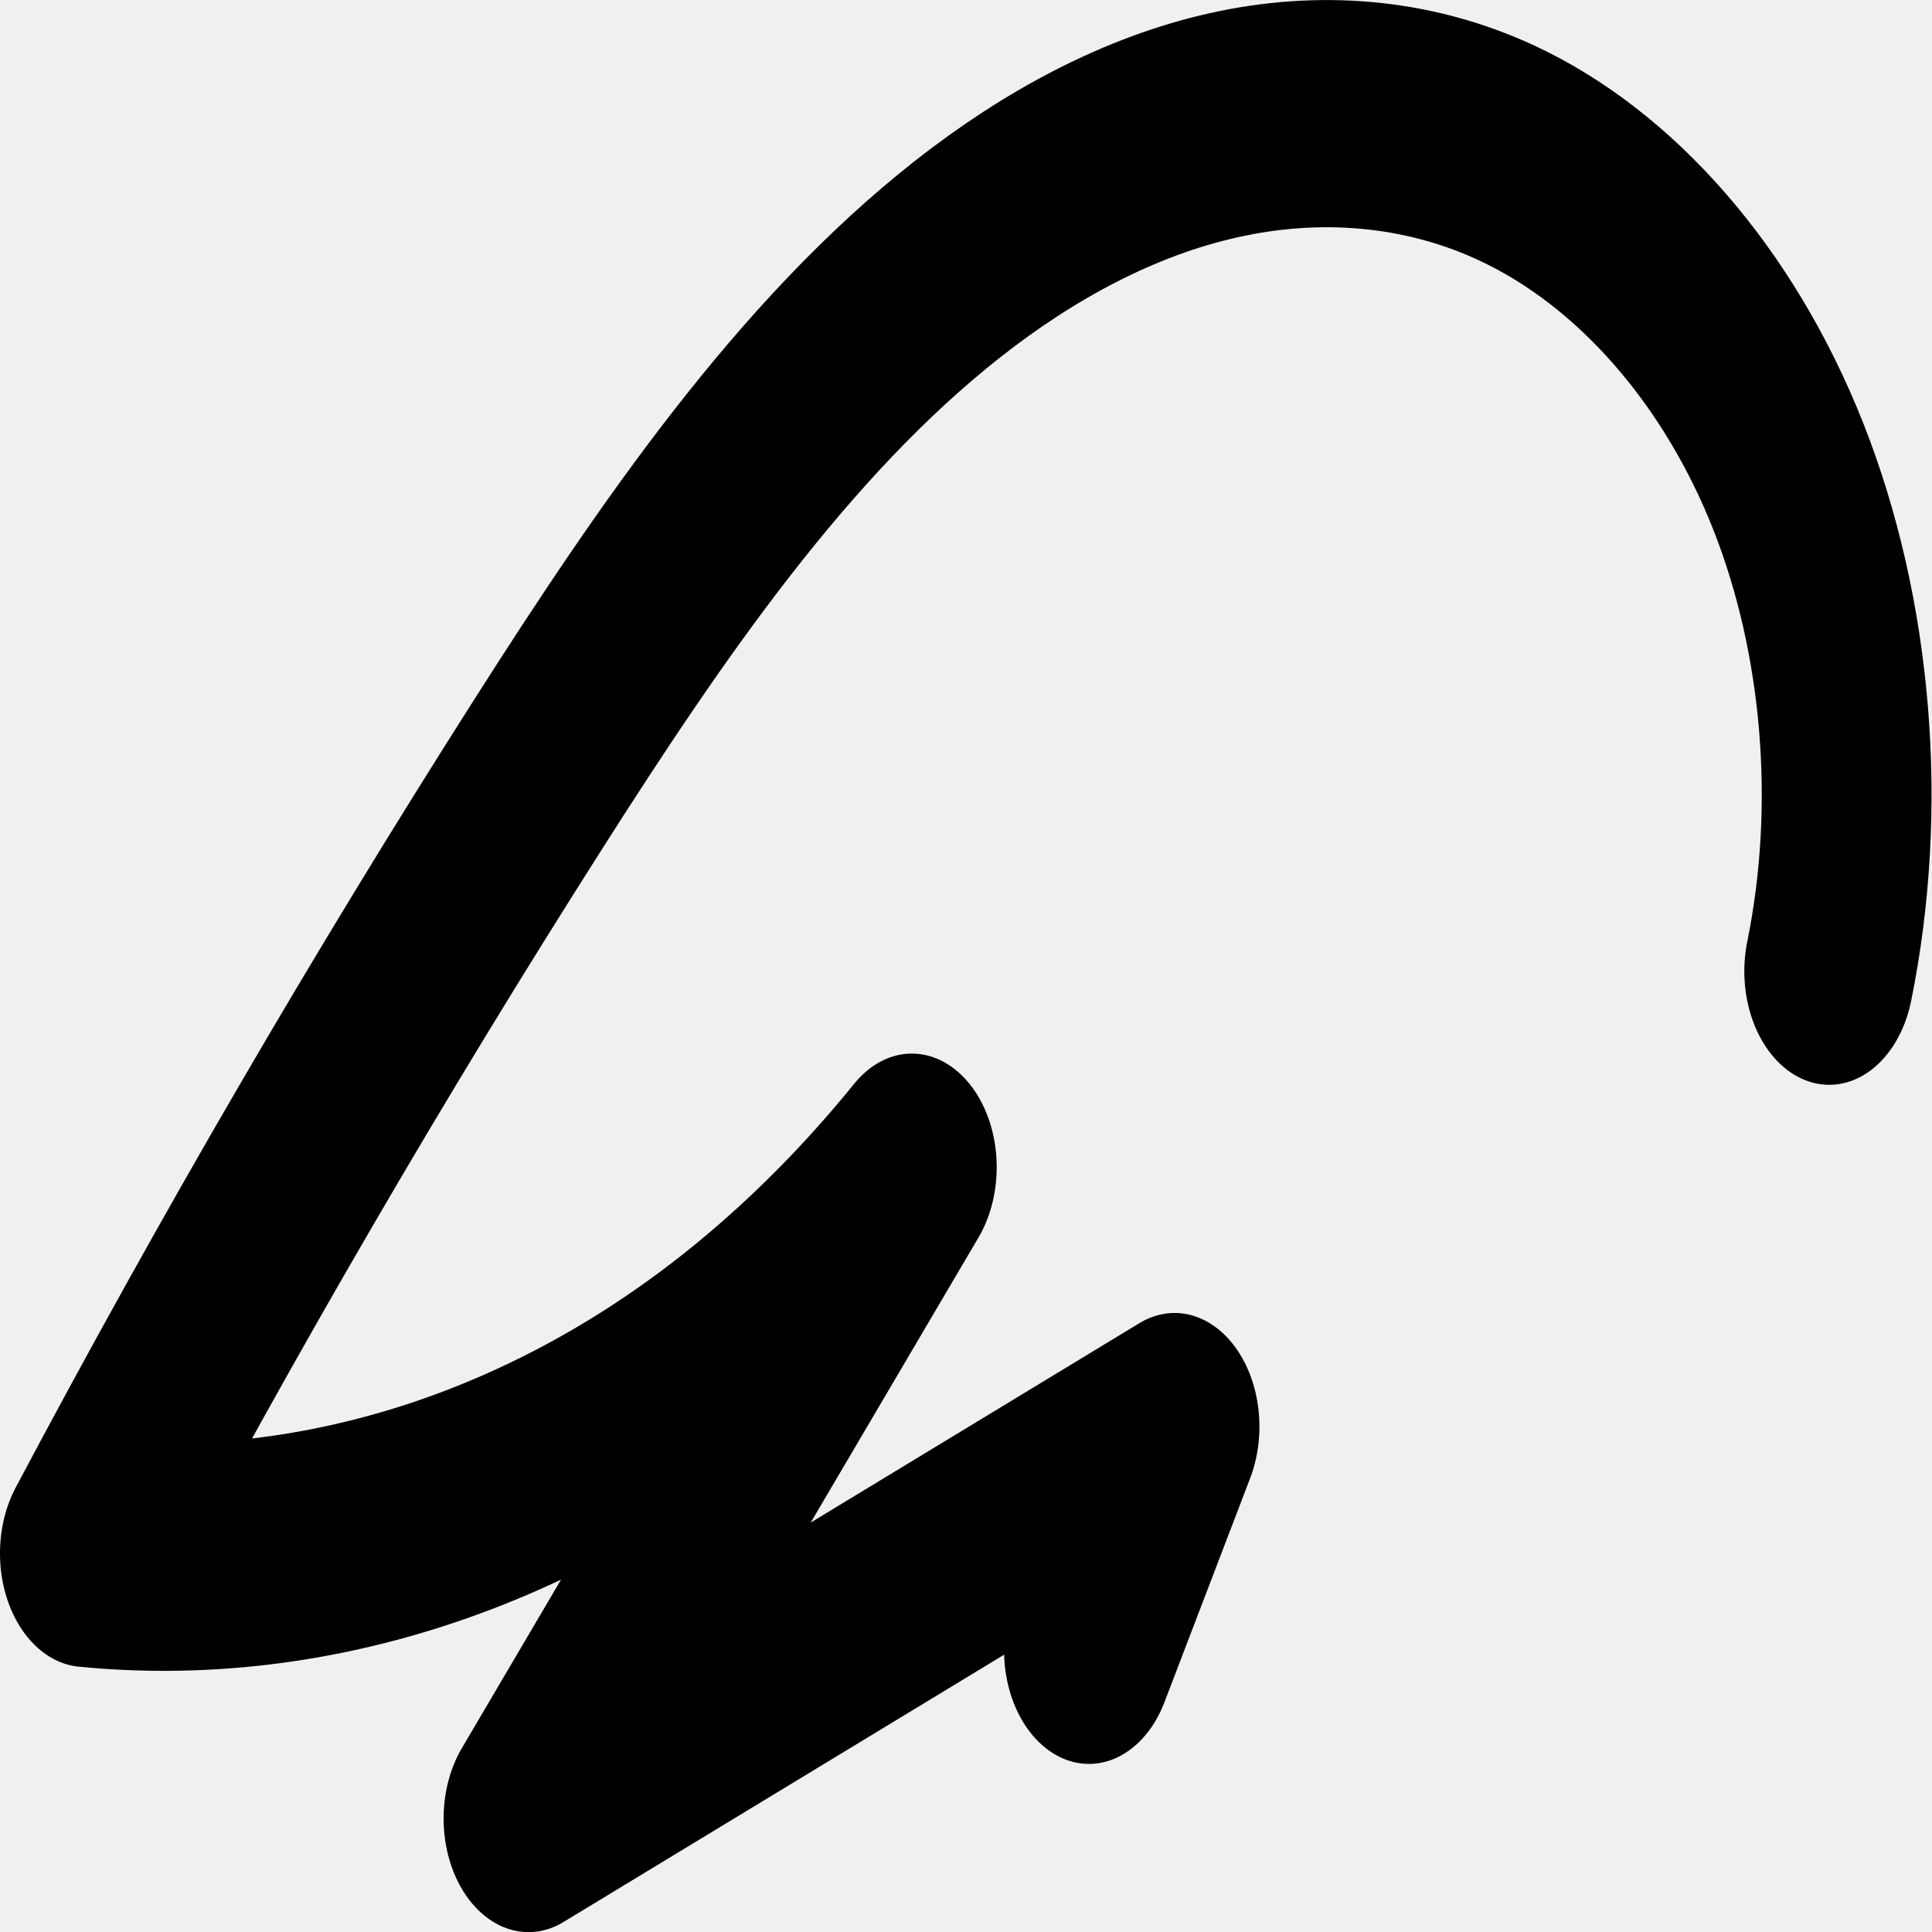
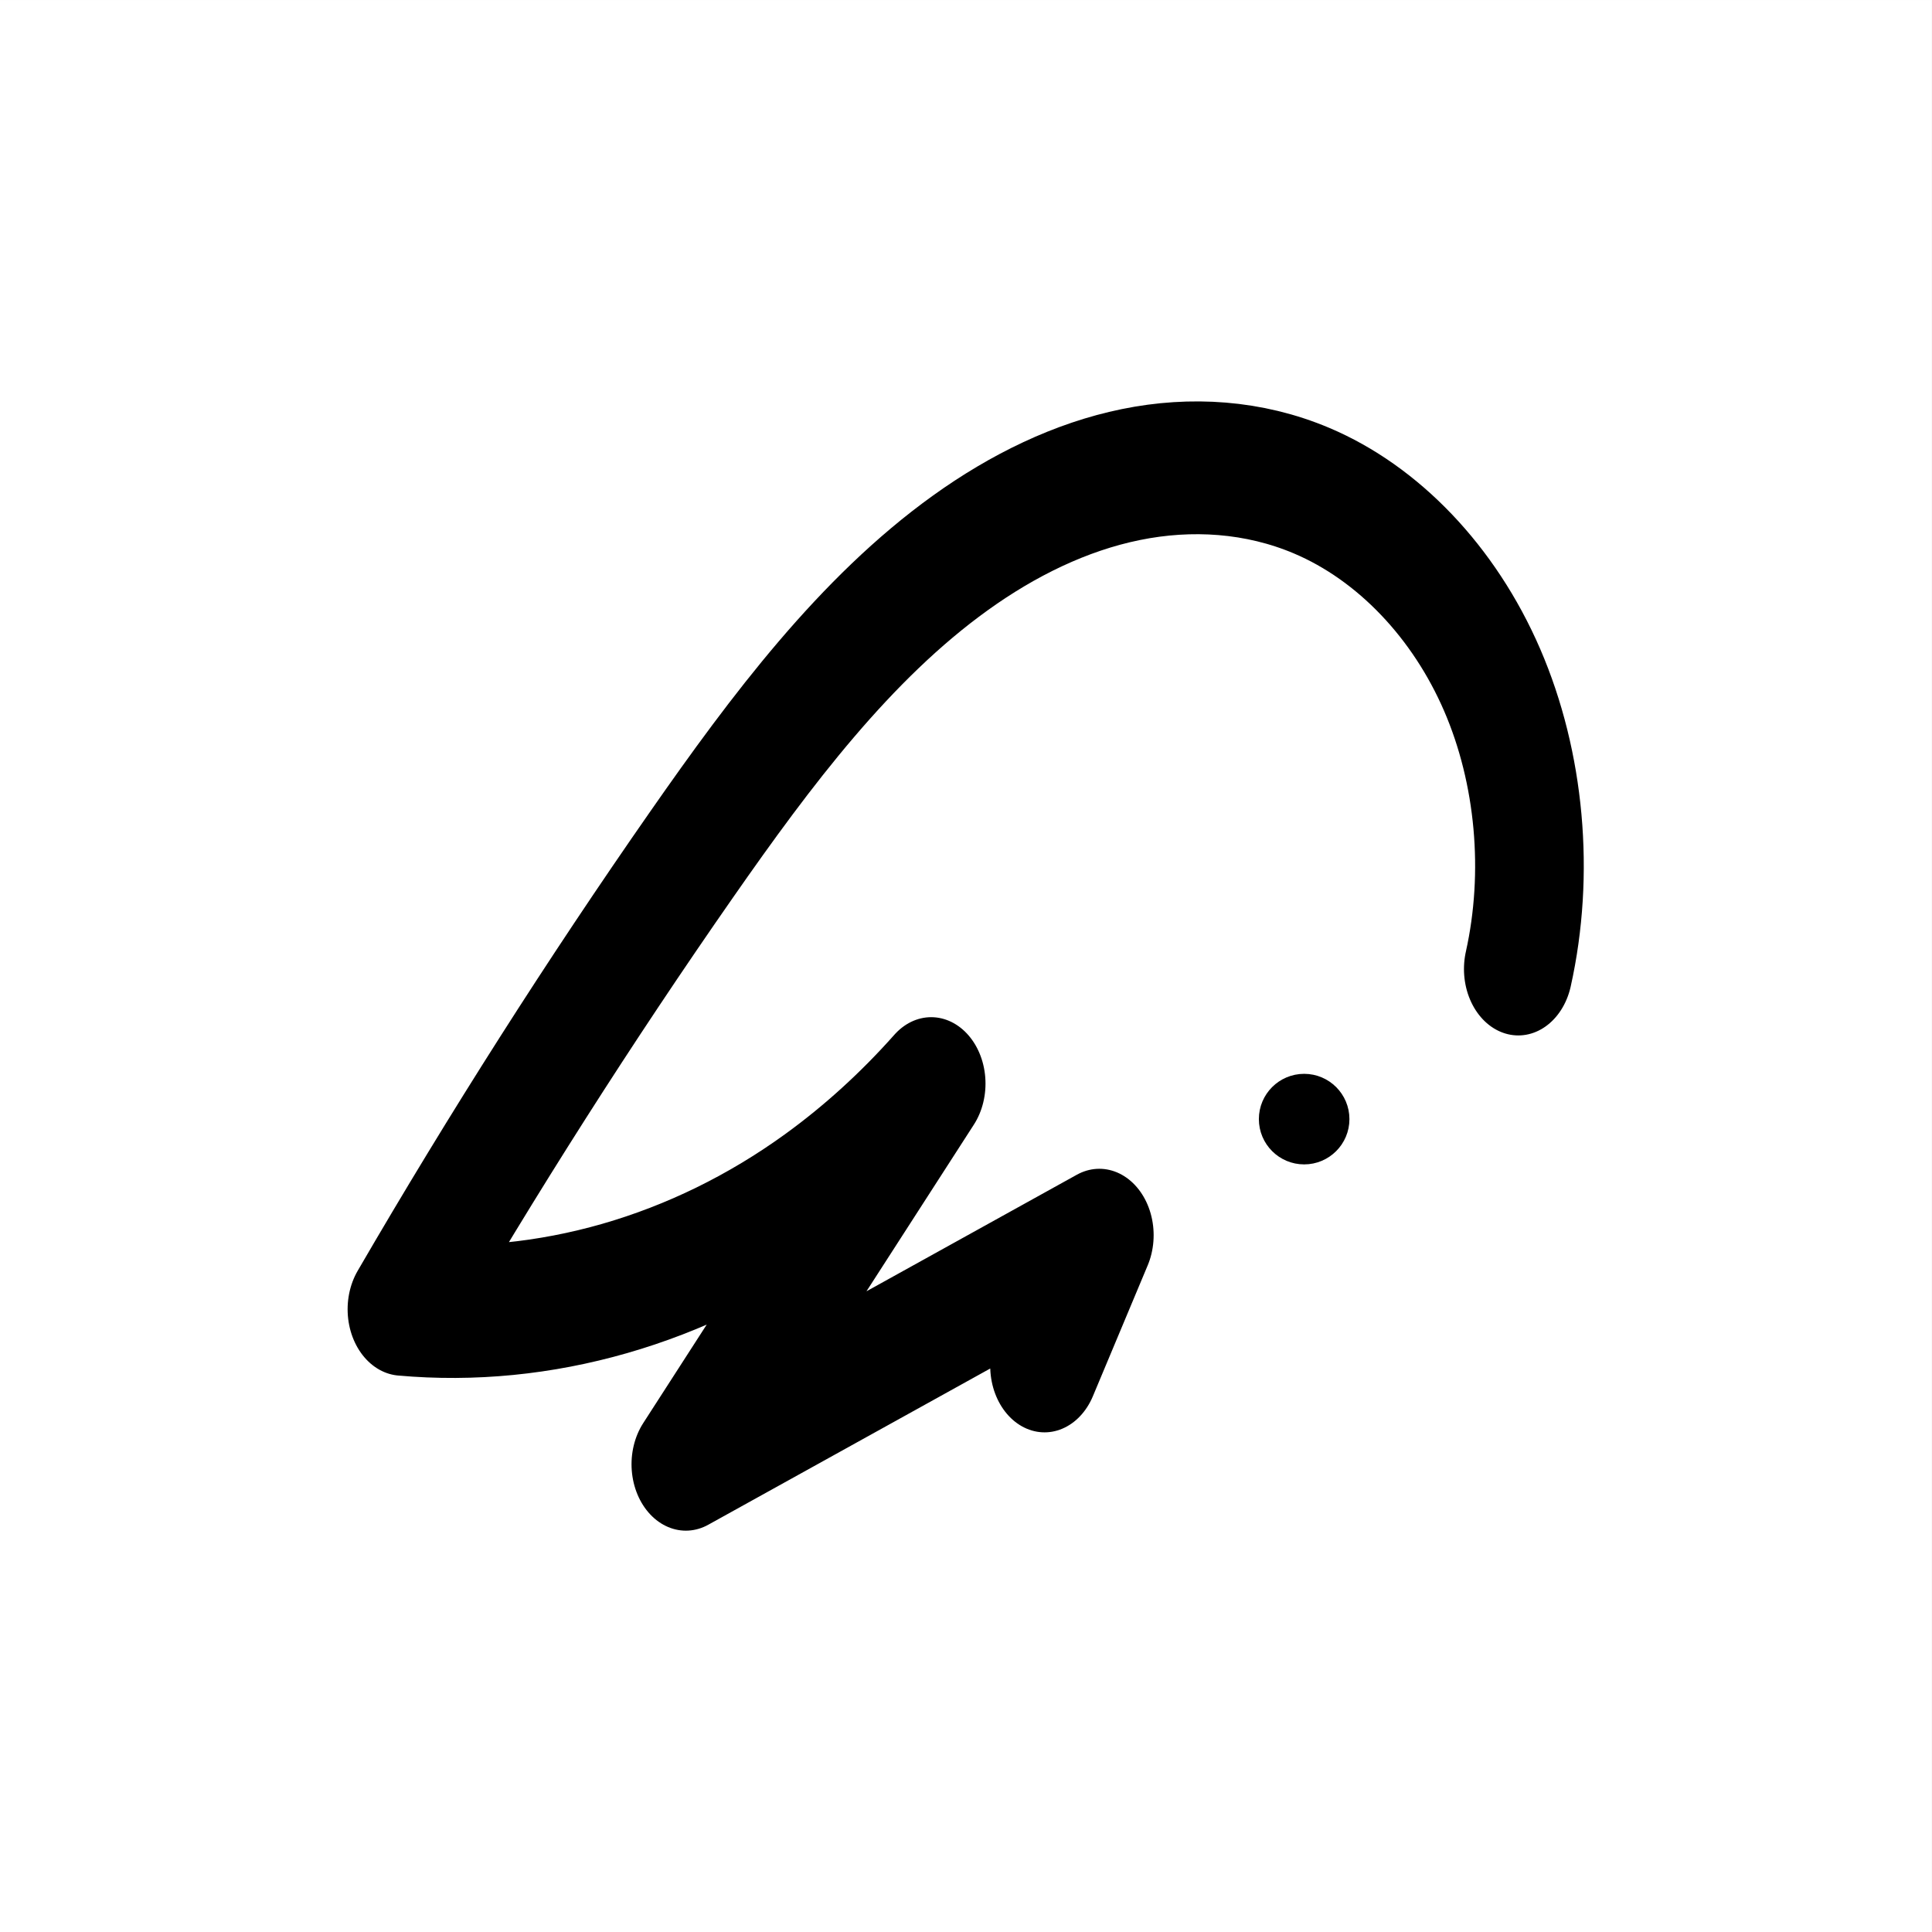
<svg xmlns="http://www.w3.org/2000/svg" width="1024" height="1024" viewBox="0 0 512 512" version="1.1" id="svg1">
  <defs id="defs1" />
  <g id="layer1" transform="translate(-0.07938759,0.00997852)">
-     <path style="fill:none;stroke:#000000;stroke-width:20;stroke-linecap:round;stroke-linejoin:round;stroke-dasharray:none" d="m 543.932,201.438 c 3.928,-14.424 2.172,-30.316 -4.81,-43.535 -6.982,-13.219 -19.117,-23.628 -33.245,-28.516 -10.618,-3.674 -22.188,-4.273 -33.269,-2.422 -11.082,1.851 -21.688,6.101 -31.374,11.795 -19.371,11.388 -34.848,28.262 -49.42,45.367 -18.788,22.054 -36.604,44.937 -53.379,68.558 26.219,1.925 52.983,-4.361 75.603,-17.759 7.814,-4.628 15.141,-10.081 21.818,-16.237 l -45.159,57.336 76.11,-34.503 -10.084,19.696" id="path4" transform="matrix(2.249505,0,0,3.010497,-738.7397,-349.0558)" />
+     <rect style="fill:#ffffff;fill-opacity:1;stroke:none;stroke-width:20;stroke-linecap:round;stroke-linejoin:round;stroke-dasharray:none;stroke-opacity:1" id="rect4" width="512" height="512" x="0" y="0" ry="120" rx="0" />
+     <path style="fill:none;stroke:#000000;stroke-width:20;stroke-linecap:round;stroke-linejoin:round;stroke-dasharray:none" d="m 543.932,201.438 c 3.928,-14.424 2.172,-30.316 -4.81,-43.535 -6.982,-13.219 -19.117,-23.628 -33.245,-28.516 -10.618,-3.674 -22.188,-4.273 -33.269,-2.422 -11.082,1.851 -21.688,6.101 -31.374,11.795 -19.371,11.388 -34.848,28.262 -49.42,45.367 -18.788,22.054 -36.604,44.937 -53.379,68.558 26.219,1.925 52.983,-4.361 75.603,-17.759 7.814,-4.628 15.141,-10.081 21.818,-16.237 l -45.159,57.336 76.11,-34.503 -10.084,19.696" id="path4" transform="matrix(1.439655,0,0,1.759561,-380.6318,-97.64785)" />
+     <circle style="fill:#000000;fill-opacity:1;stroke:#000000;stroke-width:6;stroke-linecap:round;stroke-linejoin:round;stroke-dasharray:none;stroke-opacity:1" id="path5" cx="345.692" cy="296.567" r="9" />
  </g>
</svg>
